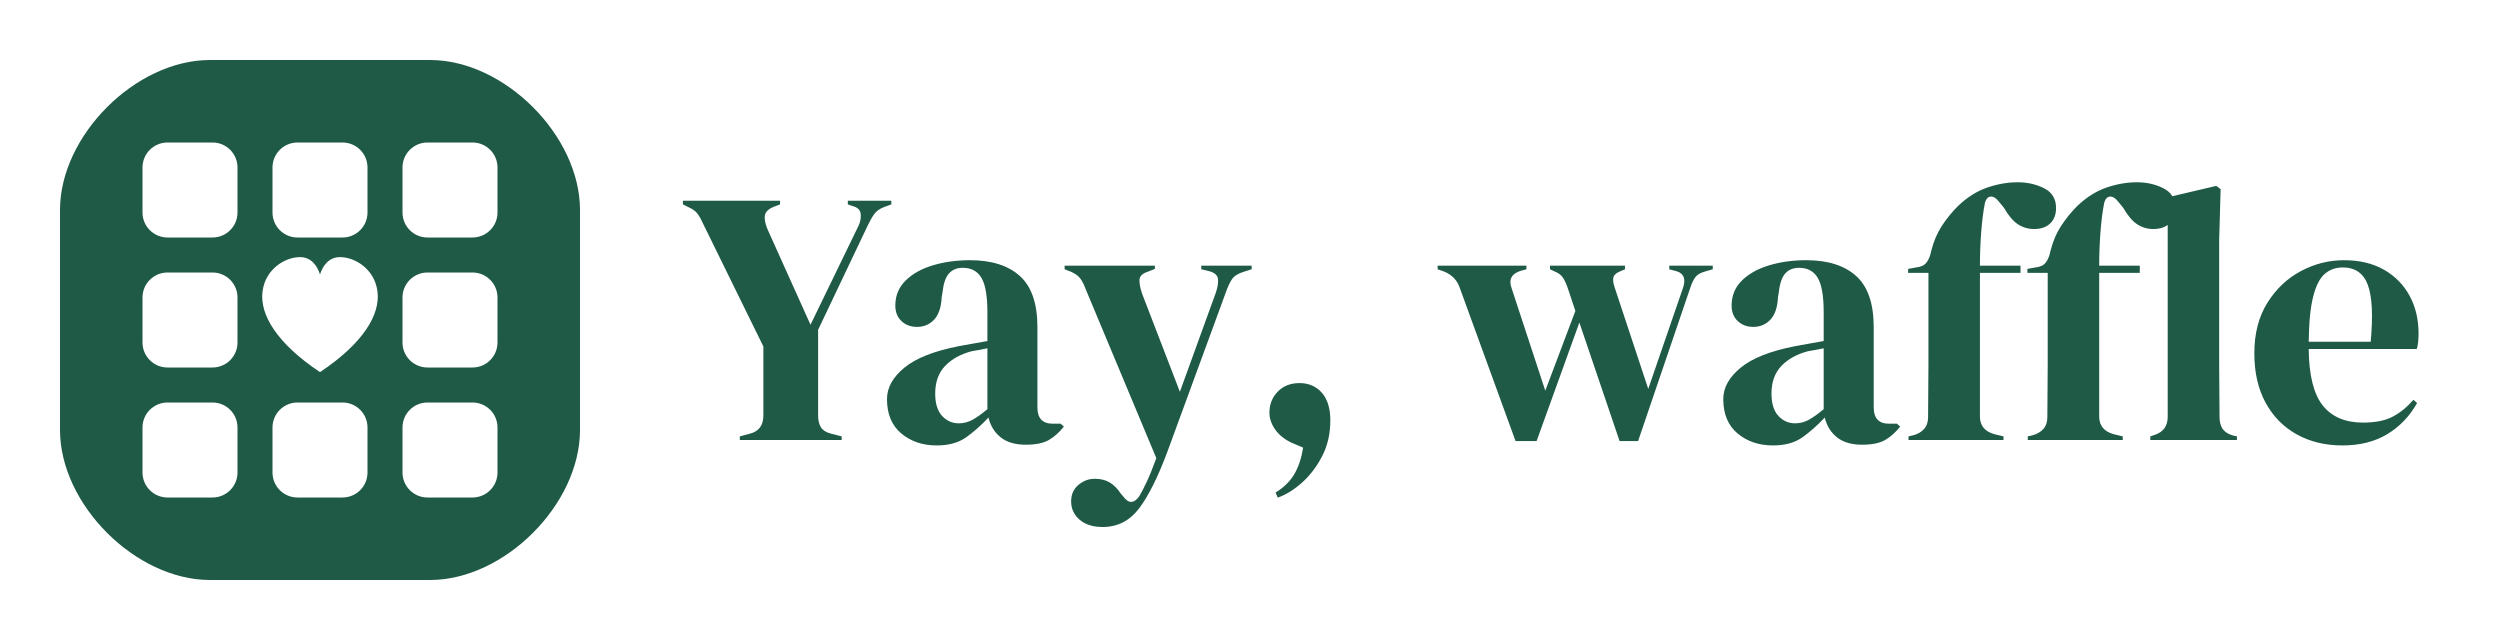
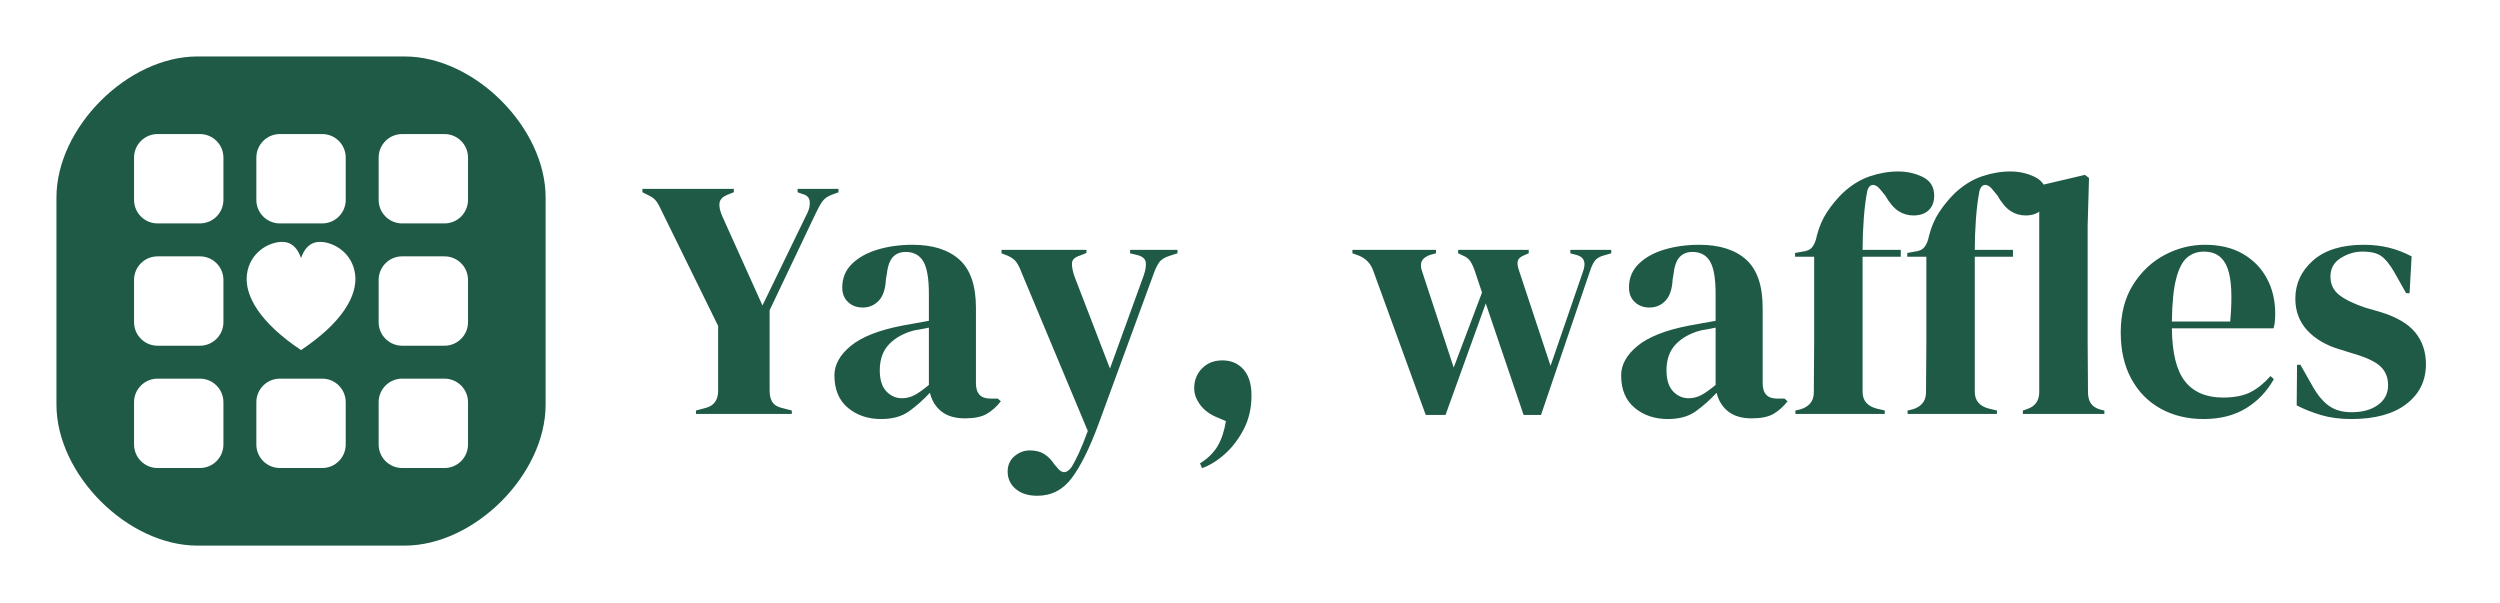
- <svg xmlns="http://www.w3.org/2000/svg" viewBox="0 0 1000 256" width="1000" height="256" role="img">
+ <svg xmlns="http://www.w3.org/2000/svg" viewBox="0 0 1063 256" width="1063" height="256" role="img">
  <g id="symbol">
    <path fill="#1e5a46" fill-rule="evenodd" d="M84.0 24 H172.0 C 201.76 24 232 54.24 232 84.0 V172.0 C 232 201.76 201.76 232 172.0 232 H84.0 C 54.24 232 24 201.76 24 172.0 V84.0 C 24 54.24 54.24 24 84.0 24 Z M67.0 57.0 H85.0 A10 10 0 0 1 95.0 67.0 V85.0 A10 10 0 0 1 85.0 95.0 H67.0 A10 10 0 0 1 57.0 85.0 V67.0 A10 10 0 0 1 67.0 57.0 Z M119.0 57.0 H137.0 A10 10 0 0 1 147.0 67.0 V85.0 A10 10 0 0 1 137.0 95.0 H119.0 A10 10 0 0 1 109.0 85.0 V67.0 A10 10 0 0 1 119.0 57.0 Z M171.0 57.0 H189.0 A10 10 0 0 1 199.0 67.0 V85.0 A10 10 0 0 1 189.0 95.0 H171.0 A10 10 0 0 1 161.0 85.0 V67.0 A10 10 0 0 1 171.0 57.0 Z M67.0 109.0 H85.0 A10 10 0 0 1 95.0 119.0 V137.0 A10 10 0 0 1 85.0 147.0 H67.0 A10 10 0 0 1 57.0 137.0 V119.0 A10 10 0 0 1 67.0 109.0 Z M128.0 148.85 C 110.75 137.35 103.85 125.85 105.0 116.65 C 106.15 107.45 114.2 102.85 119.95 102.85 C 124.55 102.85 126.85 106.3 128.0 109.75 C 129.15 106.3 131.45 102.85 136.05 102.85 C 141.8 102.85 149.85 107.45 151.0 116.65 C 152.15 125.85 145.25 137.35 128.0 148.85 Z M171.0 109.0 H189.0 A10 10 0 0 1 199.0 119.0 V137.0 A10 10 0 0 1 189.0 147.0 H171.0 A10 10 0 0 1 161.0 137.0 V119.0 A10 10 0 0 1 171.0 109.0 Z M67.0 161.0 H85.0 A10 10 0 0 1 95.0 171.0 V189.0 A10 10 0 0 1 85.0 199.0 H67.0 A10 10 0 0 1 57.0 189.0 V171.0 A10 10 0 0 1 67.0 161.0 Z M119.0 161.0 H137.0 A10 10 0 0 1 147.0 171.0 V189.0 A10 10 0 0 1 137.0 199.0 H119.0 A10 10 0 0 1 109.0 189.0 V171.0 A10 10 0 0 1 119.0 161.0 Z M171.0 161.0 H189.0 A10 10 0 0 1 199.0 171.0 V189.0 A10 10 0 0 1 189.0 199.0 H171.0 A10 10 0 0 1 161.0 189.0 V171.0 A10 10 0 0 1 171.0 161.0 Z" />
  </g>
-   <path fill="#1e5a46" d="M295.925 176.0V174.55L300.275 173.39Q305.35 171.94 305.35 166.14V138.59L281.425 89.87Q280.12 86.97 279.033 85.52Q277.945 84.07 275.77 83.055L273.16 81.75V80.3H312.02V81.75L309.41 82.765Q306.22 84.07 305.93 86.318Q305.64 88.565 307.09 91.9L324.2 129.89L343.34 90.45Q344.5 88.13 344.283 85.665Q344.065 83.2 341.165 82.475L339.135 81.75V80.3H356.535V81.75L353.78 82.765Q351.025 83.78 349.72 85.593Q348.415 87.405 347.11 90.16L327.245 131.92V166.14Q327.245 169.04 328.332 170.852Q329.42 172.665 332.175 173.39L336.67 174.55V176.0ZM374.66 178.175Q366.25 178.175 360.522 173.39Q354.795 168.605 354.795 159.615Q354.795 152.8 361.755 147.072Q368.715 141.345 383.65 138.445Q385.97 138.01 388.87 137.502Q391.77 136.995 394.96 136.415V124.96Q394.96 115.1 392.567 111.112Q390.175 107.125 385.1 107.125Q381.62 107.125 379.59 109.373Q377.56 111.62 376.98 117.13L376.69 118.725Q376.4 124.96 373.645 127.86Q370.89 130.76 366.83 130.76Q363.06 130.76 360.595 128.44Q358.13 126.12 358.13 122.205Q358.13 116.26 362.262 112.2Q366.395 108.14 373.21 106.11Q380.025 104.08 388.0 104.08Q400.905 104.08 407.938 110.388Q414.97 116.695 414.97 130.905V162.95Q414.97 169.475 421.06 169.475H424.25L425.555 170.635Q422.8 174.115 419.537 176.0Q416.275 177.885 410.33 177.885Q403.95 177.885 400.252 174.912Q396.555 171.94 395.395 167.01Q391.045 171.65 386.477 174.913Q381.91 178.175 374.66 178.175ZM383.505 169.33Q386.405 169.33 388.942 167.952Q391.48 166.575 394.96 163.675V139.315Q393.51 139.605 392.06 139.895Q390.61 140.185 388.725 140.475Q382.055 142.215 378.067 146.347Q374.08 150.48 374.08 157.44Q374.08 163.385 376.835 166.358Q379.59 169.33 383.505 169.33ZM441.07 210.8Q435.27 210.8 431.862 207.9Q428.455 205.0 428.455 200.505Q428.455 196.445 431.355 193.98Q434.255 191.515 437.88 191.515Q441.505 191.515 443.97 193.037Q446.435 194.56 448.32 197.46L449.335 198.62Q452.525 202.97 455.715 198.475Q457.02 196.3 458.688 192.748Q460.355 189.195 462.53 183.25L434.4 115.97Q433.385 113.215 432.225 111.548Q431.065 109.88 428.455 108.72L425.845 107.705V106.255H461.95V107.56L459.05 108.72Q455.86 109.735 455.787 111.983Q455.715 114.23 456.875 117.565L471.955 156.715L486.31 117.13Q487.47 113.795 487.18 111.548Q486.89 109.3 483.555 108.43L480.51 107.705V106.255H500.665V107.705L497.475 108.72Q494.14 109.735 492.835 111.62Q491.53 113.505 490.37 116.84L467.025 180.495Q461.37 195.72 455.715 203.26Q450.06 210.8 441.07 210.8ZM511.105 199.055 510.235 197.025Q515.165 193.98 517.702 189.702Q520.24 185.425 521.255 179.045L516.47 177.015Q512.265 174.985 510.017 171.723Q507.77 168.46 507.77 165.125Q507.77 160.05 511.105 156.643Q514.44 153.235 519.805 153.235Q525.315 153.235 528.723 157.078Q532.13 160.92 532.13 168.17Q532.13 176.145 528.868 182.452Q525.605 188.76 520.82 193.037Q516.035 197.315 511.105 199.055ZM606.225 176.435 583.895 115.1Q582.3 110.46 577.515 108.575L575.05 107.705V106.255H610.575V107.705L608.4 108.285Q602.745 110.025 604.63 115.245L618.115 156.28L630.15 124.38L627.395 116.115Q626.38 112.925 625.292 111.258Q624.205 109.59 622.465 108.865L620 107.705V106.255H650.015V107.705L647.985 108.575Q645.81 109.445 645.375 110.895Q644.94 112.345 645.955 115.245L659.295 155.555L673.07 115.535Q675.1 110.025 670.895 108.575L667.705 107.705V106.255H685.105V107.705L681.625 108.72Q679.16 109.445 678.072 110.968Q676.985 112.49 676.115 115.1L655.235 176.435H647.84L631.745 129.02L614.635 176.435ZM709.175 178.175Q700.765 178.175 695.038 173.39Q689.31 168.605 689.31 159.615Q689.31 152.8 696.27 147.072Q703.23 141.345 718.165 138.445Q720.485 138.01 723.385 137.502Q726.285 136.995 729.475 136.415V124.96Q729.475 115.1 727.082 111.112Q724.69 107.125 719.615 107.125Q716.135 107.125 714.105 109.373Q712.075 111.62 711.495 117.13L711.205 118.725Q710.915 124.96 708.16 127.86Q705.405 130.76 701.345 130.76Q697.575 130.76 695.11 128.44Q692.645 126.12 692.645 122.205Q692.645 116.26 696.777 112.2Q700.91 108.14 707.725 106.11Q714.54 104.08 722.515 104.08Q735.42 104.08 742.453 110.388Q749.485 116.695 749.485 130.905V162.95Q749.485 169.475 755.575 169.475H758.765L760.07 170.635Q757.315 174.115 754.053 176.0Q750.79 177.885 744.845 177.885Q738.465 177.885 734.768 174.912Q731.07 171.94 729.91 167.01Q725.56 171.65 720.993 174.913Q716.425 178.175 709.175 178.175ZM718.02 169.33Q720.92 169.33 723.457 167.952Q725.995 166.575 729.475 163.675V139.315Q728.025 139.605 726.575 139.895Q725.125 140.185 723.24 140.475Q716.57 142.215 712.582 146.347Q708.595 150.48 708.595 157.44Q708.595 163.385 711.35 166.358Q714.105 169.33 718.02 169.33ZM763.405 176.0V174.55L765.29 174.115Q768.045 173.39 769.64 171.577Q771.235 169.765 771.235 166.865Q771.235 161.5 771.307 156.207Q771.38 150.915 771.38 145.55V109.155H763.26V107.56L766.45 106.98Q769.35 106.69 770.655 104.95Q771.96 103.21 772.54 100.165Q773.99 94.51 776.817 90.233Q779.645 85.955 783.27 82.33Q788.78 77.11 794.942 75.008Q801.105 72.905 807.05 72.905Q812.85 72.905 817.635 75.298Q822.42 77.69 822.42 83.2Q822.42 87.115 820.1 89.363Q817.78 91.61 813.575 91.61Q810.095 91.61 807.195 89.725Q804.295 87.84 801.54 83.055L799.51 80.59Q797.915 78.56 796.32 78.633Q794.725 78.705 794 81.025Q792.985 86.1 792.477 92.915Q791.97 99.73 791.97 106.255H808.21V109.155H791.97V166.575Q791.97 172.085 797.77 173.68L801.395 174.55V176.0ZM811.11 176.0V174.55L812.995 174.115Q815.75 173.39 817.345 171.577Q818.94 169.765 818.94 166.865Q818.94 161.5 819.012 156.207Q819.085 150.915 819.085 145.55V109.155H810.965V107.56L814.155 106.98Q817.055 106.69 818.36 104.95Q819.665 103.21 820.245 100.165Q821.695 94.51 824.522 90.233Q827.35 85.955 830.975 82.33Q836.485 77.11 842.647 75.008Q848.81 72.905 854.755 72.905Q860.555 72.905 865.34 75.298Q870.125 77.69 870.125 83.2Q870.125 87.115 867.805 89.363Q865.485 91.61 861.28 91.61Q857.8 91.61 854.9 89.725Q852.0 87.84 849.245 83.055L847.215 80.59Q845.62 78.56 844.025 78.633Q842.43 78.705 841.705 81.025Q840.69 86.1 840.182 92.915Q839.675 99.73 839.675 106.255H855.915V109.155H839.675V166.575Q839.675 172.085 845.475 173.68L849.1 174.55V176.0ZM860.12 176.0V174.55L861.86 173.97Q867.08 172.23 867.08 166.72V89.145Q867.08 86.245 865.92 84.722Q864.76 83.2 861.86 82.475L859.975 82.04V80.59L886.51 74.355L888.25 75.66L887.67 95.96V145.55Q887.67 150.915 887.742 156.207Q887.815 161.5 887.815 166.72Q887.815 169.62 888.975 171.433Q890.135 173.245 892.89 174.115L894.775 174.55V176.0ZM937.55 104.08Q946.975 104.08 953.645 107.922Q960.315 111.765 963.867 118.363Q967.42 124.96 967.42 133.37Q967.42 134.965 967.275 136.632Q967.13 138.3 966.695 139.605H923.485Q923.63 155.265 929.067 162.152Q934.505 169.04 945.235 169.04Q952.485 169.04 956.98 166.72Q961.475 164.4 965.39 159.905L966.84 161.21Q962.345 169.185 954.878 173.68Q947.41 178.175 936.97 178.175Q926.675 178.175 918.7 173.752Q910.725 169.33 906.23 161.065Q901.735 152.8 901.735 141.345Q901.735 129.455 906.955 121.118Q912.175 112.78 920.367 108.43Q928.56 104.08 937.55 104.08ZM937.115 106.98Q932.91 106.98 929.938 109.518Q926.965 112.055 925.298 118.508Q923.63 124.96 923.485 136.705H948.28Q949.73 120.9 947.12 113.94Q944.51 106.98 937.115 106.98Z" />
+   <path fill="#1e5a46" d="M295.925 176.0V174.55L300.275 173.39Q305.35 171.94 305.35 166.14V138.59L281.425 89.87Q280.12 86.97 279.033 85.52Q277.945 84.07 275.77 83.055L273.16 81.75V80.3H312.02V81.75L309.41 82.765Q306.22 84.07 305.93 86.318Q305.64 88.565 307.09 91.9L324.2 129.89L343.34 90.45Q344.5 88.13 344.283 85.665Q344.065 83.2 341.165 82.475L339.135 81.75V80.3H356.535V81.75L353.78 82.765Q351.025 83.78 349.72 85.593Q348.415 87.405 347.11 90.16L327.245 131.92V166.14Q327.245 169.04 328.332 170.852Q329.42 172.665 332.175 173.39L336.67 174.55V176.0ZM374.66 178.175Q366.25 178.175 360.522 173.39Q354.795 168.605 354.795 159.615Q354.795 152.8 361.755 147.072Q368.715 141.345 383.65 138.445Q385.97 138.01 388.87 137.502Q391.77 136.995 394.96 136.415V124.96Q394.96 115.1 392.567 111.112Q390.175 107.125 385.1 107.125Q381.62 107.125 379.59 109.373Q377.56 111.62 376.98 117.13L376.69 118.725Q376.4 124.96 373.645 127.86Q370.89 130.76 366.83 130.76Q363.06 130.76 360.595 128.44Q358.13 126.12 358.13 122.205Q358.13 116.26 362.262 112.2Q366.395 108.14 373.21 106.11Q380.025 104.08 388.0 104.08Q400.905 104.08 407.938 110.388Q414.97 116.695 414.97 130.905V162.95Q414.97 169.475 421.06 169.475H424.25L425.555 170.635Q422.8 174.115 419.537 176.0Q416.275 177.885 410.33 177.885Q403.95 177.885 400.252 174.912Q396.555 171.94 395.395 167.01Q391.045 171.65 386.477 174.913Q381.91 178.175 374.66 178.175ZM383.505 169.33Q386.405 169.33 388.942 167.952Q391.48 166.575 394.96 163.675V139.315Q393.51 139.605 392.06 139.895Q390.61 140.185 388.725 140.475Q382.055 142.215 378.067 146.347Q374.08 150.48 374.08 157.44Q374.08 163.385 376.835 166.358Q379.59 169.33 383.505 169.33ZM441.07 210.8Q435.27 210.8 431.862 207.9Q428.455 205.0 428.455 200.505Q428.455 196.445 431.355 193.98Q434.255 191.515 437.88 191.515Q441.505 191.515 443.97 193.037Q446.435 194.56 448.32 197.46L449.335 198.62Q452.525 202.97 455.715 198.475Q457.02 196.3 458.688 192.748Q460.355 189.195 462.53 183.25L434.4 115.97Q433.385 113.215 432.225 111.548Q431.065 109.88 428.455 108.72L425.845 107.705V106.255H461.95V107.56L459.05 108.72Q455.86 109.735 455.787 111.983Q455.715 114.23 456.875 117.565L471.955 156.715L486.31 117.13Q487.47 113.795 487.18 111.548Q486.89 109.3 483.555 108.43L480.51 107.705V106.255H500.665V107.705L497.475 108.72Q494.14 109.735 492.835 111.62Q491.53 113.505 490.37 116.84L467.025 180.495Q461.37 195.72 455.715 203.26Q450.06 210.8 441.07 210.8ZM511.105 199.055 510.235 197.025Q515.165 193.98 517.702 189.702Q520.24 185.425 521.255 179.045L516.47 177.015Q512.265 174.985 510.017 171.723Q507.77 168.46 507.77 165.125Q507.77 160.05 511.105 156.643Q514.44 153.235 519.805 153.235Q525.315 153.235 528.723 157.078Q532.13 160.92 532.13 168.17Q532.13 176.145 528.868 182.452Q525.605 188.76 520.82 193.037Q516.035 197.315 511.105 199.055ZM606.225 176.435 583.895 115.1Q582.3 110.46 577.515 108.575L575.05 107.705V106.255H610.575V107.705L608.4 108.285Q602.745 110.025 604.63 115.245L618.115 156.28L630.15 124.38L627.395 116.115Q626.38 112.925 625.292 111.258Q624.205 109.59 622.465 108.865L620 107.705V106.255H650.015V107.705L647.985 108.575Q645.81 109.445 645.375 110.895Q644.94 112.345 645.955 115.245L659.295 155.555L673.07 115.535Q675.1 110.025 670.895 108.575L667.705 107.705V106.255H685.105V107.705L681.625 108.72Q679.16 109.445 678.072 110.968Q676.985 112.49 676.115 115.1L655.235 176.435H647.84L631.745 129.02L614.635 176.435ZM709.175 178.175Q700.765 178.175 695.038 173.39Q689.31 168.605 689.31 159.615Q689.31 152.8 696.27 147.072Q703.23 141.345 718.165 138.445Q720.485 138.01 723.385 137.502Q726.285 136.995 729.475 136.415V124.96Q729.475 115.1 727.082 111.112Q724.69 107.125 719.615 107.125Q716.135 107.125 714.105 109.373Q712.075 111.62 711.495 117.13L711.205 118.725Q710.915 124.96 708.16 127.86Q705.405 130.76 701.345 130.76Q697.575 130.76 695.11 128.44Q692.645 126.12 692.645 122.205Q692.645 116.26 696.777 112.2Q700.91 108.14 707.725 106.11Q714.54 104.08 722.515 104.08Q735.42 104.08 742.453 110.388Q749.485 116.695 749.485 130.905V162.95Q749.485 169.475 755.575 169.475H758.765L760.07 170.635Q757.315 174.115 754.053 176.0Q750.79 177.885 744.845 177.885Q738.465 177.885 734.768 174.912Q731.07 171.94 729.91 167.01Q725.56 171.65 720.993 174.913Q716.425 178.175 709.175 178.175ZM718.02 169.33Q720.92 169.33 723.457 167.952Q725.995 166.575 729.475 163.675V139.315Q728.025 139.605 726.575 139.895Q725.125 140.185 723.24 140.475Q716.57 142.215 712.582 146.347Q708.595 150.48 708.595 157.44Q708.595 163.385 711.35 166.358Q714.105 169.33 718.02 169.33ZM763.405 176.0V174.55L765.29 174.115Q768.045 173.39 769.64 171.577Q771.235 169.765 771.235 166.865Q771.235 161.5 771.307 156.207Q771.38 150.915 771.38 145.55V109.155H763.26V107.56L766.45 106.98Q769.35 106.69 770.655 104.95Q771.96 103.21 772.54 100.165Q773.99 94.51 776.817 90.233Q779.645 85.955 783.27 82.33Q788.78 77.11 794.942 75.008Q801.105 72.905 807.05 72.905Q812.85 72.905 817.635 75.298Q822.42 77.69 822.42 83.2Q822.42 87.115 820.1 89.363Q817.78 91.61 813.575 91.61Q810.095 91.61 807.195 89.725Q804.295 87.84 801.54 83.055L799.51 80.59Q797.915 78.56 796.32 78.633Q794.725 78.705 794 81.025Q792.985 86.1 792.477 92.915Q791.97 99.73 791.97 106.255H808.21V109.155H791.97V166.575Q791.97 172.085 797.77 173.68L801.395 174.55V176.0ZM811.11 176.0V174.55L812.995 174.115Q815.75 173.39 817.345 171.577Q818.94 169.765 818.94 166.865Q818.94 161.5 819.012 156.207Q819.085 150.915 819.085 145.55V109.155H810.965V107.56L814.155 106.98Q817.055 106.69 818.36 104.95Q819.665 103.21 820.245 100.165Q821.695 94.51 824.522 90.233Q827.35 85.955 830.975 82.33Q836.485 77.11 842.647 75.008Q848.81 72.905 854.755 72.905Q860.555 72.905 865.34 75.298Q870.125 77.69 870.125 83.2Q870.125 87.115 867.805 89.363Q865.485 91.61 861.28 91.61Q857.8 91.61 854.9 89.725Q852.0 87.84 849.245 83.055L847.215 80.59Q845.62 78.56 844.025 78.633Q842.43 78.705 841.705 81.025Q840.69 86.1 840.182 92.915Q839.675 99.73 839.675 106.255H855.915V109.155H839.675V166.575Q839.675 172.085 845.475 173.68L849.1 174.55V176.0ZM860.12 176.0V174.55L861.86 173.97Q867.08 172.23 867.08 166.72V89.145Q867.08 86.245 865.92 84.722Q864.76 83.2 861.86 82.475L859.975 82.04V80.59L886.51 74.355L888.25 75.66L887.67 95.96V145.55Q887.67 150.915 887.742 156.207Q887.815 161.5 887.815 166.72Q887.815 169.62 888.975 171.433Q890.135 173.245 892.89 174.115L894.775 174.55V176.0ZM937.55 104.08Q946.975 104.08 953.645 107.922Q960.315 111.765 963.867 118.363Q967.42 124.96 967.42 133.37Q967.42 134.965 967.275 136.632Q967.13 138.3 966.695 139.605H923.485Q923.63 155.265 929.067 162.152Q934.505 169.04 945.235 169.04Q952.485 169.04 956.98 166.72Q961.475 164.4 965.39 159.905L966.84 161.21Q962.345 169.185 954.878 173.68Q947.41 178.175 936.97 178.175Q926.675 178.175 918.7 173.752Q910.725 169.33 906.23 161.065Q901.735 152.8 901.735 141.345Q901.735 129.455 906.955 121.118Q912.175 112.78 920.367 108.43Q928.56 104.08 937.55 104.08ZM937.115 106.98Q932.91 106.98 929.938 109.518Q926.965 112.055 925.298 118.508Q923.63 124.96 923.485 136.705H948.28Q949.73 120.9 947.12 113.94Q944.51 106.98 937.115 106.98ZM999.755 178.175Q992.65 178.175 986.995 176.507Q981.34 174.84 976.555 172.375L976.7 155.12H978.15L983.08 163.82Q986.27 169.62 990.112 172.447Q993.955 175.275 999.9 175.275Q1006.86 175.275 1011.138 172.157Q1015.415 169.04 1015.415 163.82Q1015.415 159.035 1012.37 155.99Q1009.325 152.945 1001.06 150.48L994.97 148.595Q986.125 145.985 981.05 140.475Q975.975 134.965 975.975 126.99Q975.975 117.42 983.515 110.75Q991.055 104.08 1005.12 104.08Q1010.775 104.08 1015.777 105.312Q1020.78 106.545 1025.42 109.01L1024.55 124.67H1023.1L1018.025 115.68Q1015.27 110.895 1012.587 108.938Q1009.905 106.98 1004.54 106.98Q999.61 106.98 995.26 109.735Q990.91 112.49 990.91 117.565Q990.91 122.495 994.607 125.395Q998.305 128.295 1005.555 130.76L1012.08 132.645Q1022.52 135.835 1027.015 141.418Q1031.51 147.0 1031.51 154.83Q1031.51 165.415 1023.173 171.795Q1014.835 178.175 999.755 178.175Z" />
</svg>
